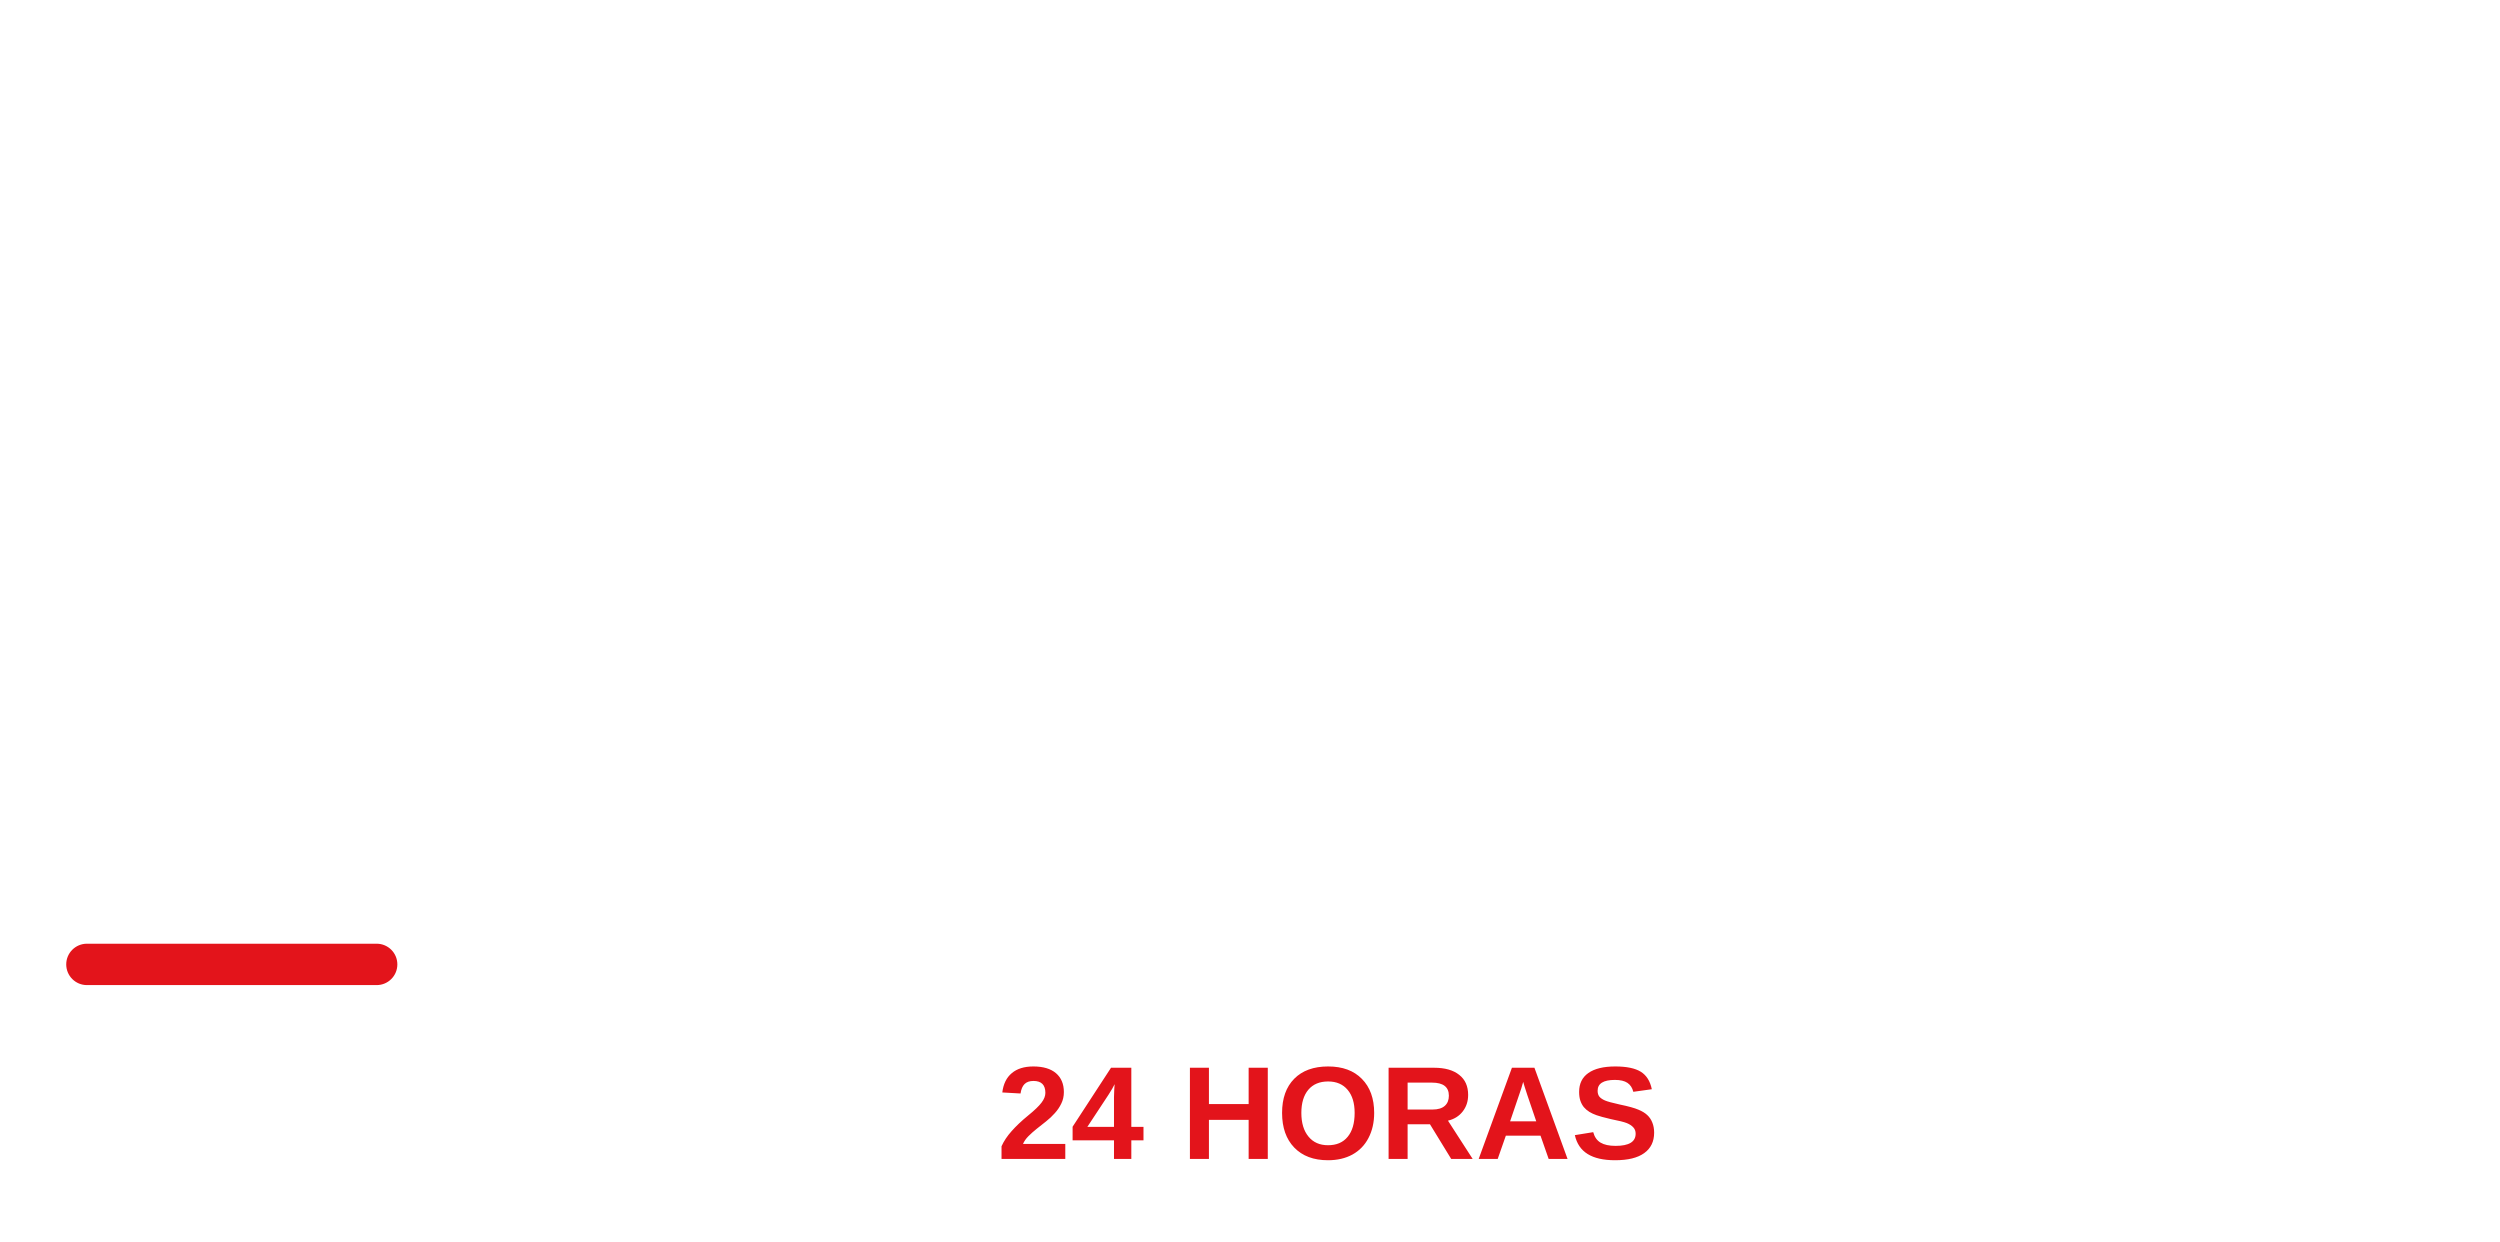
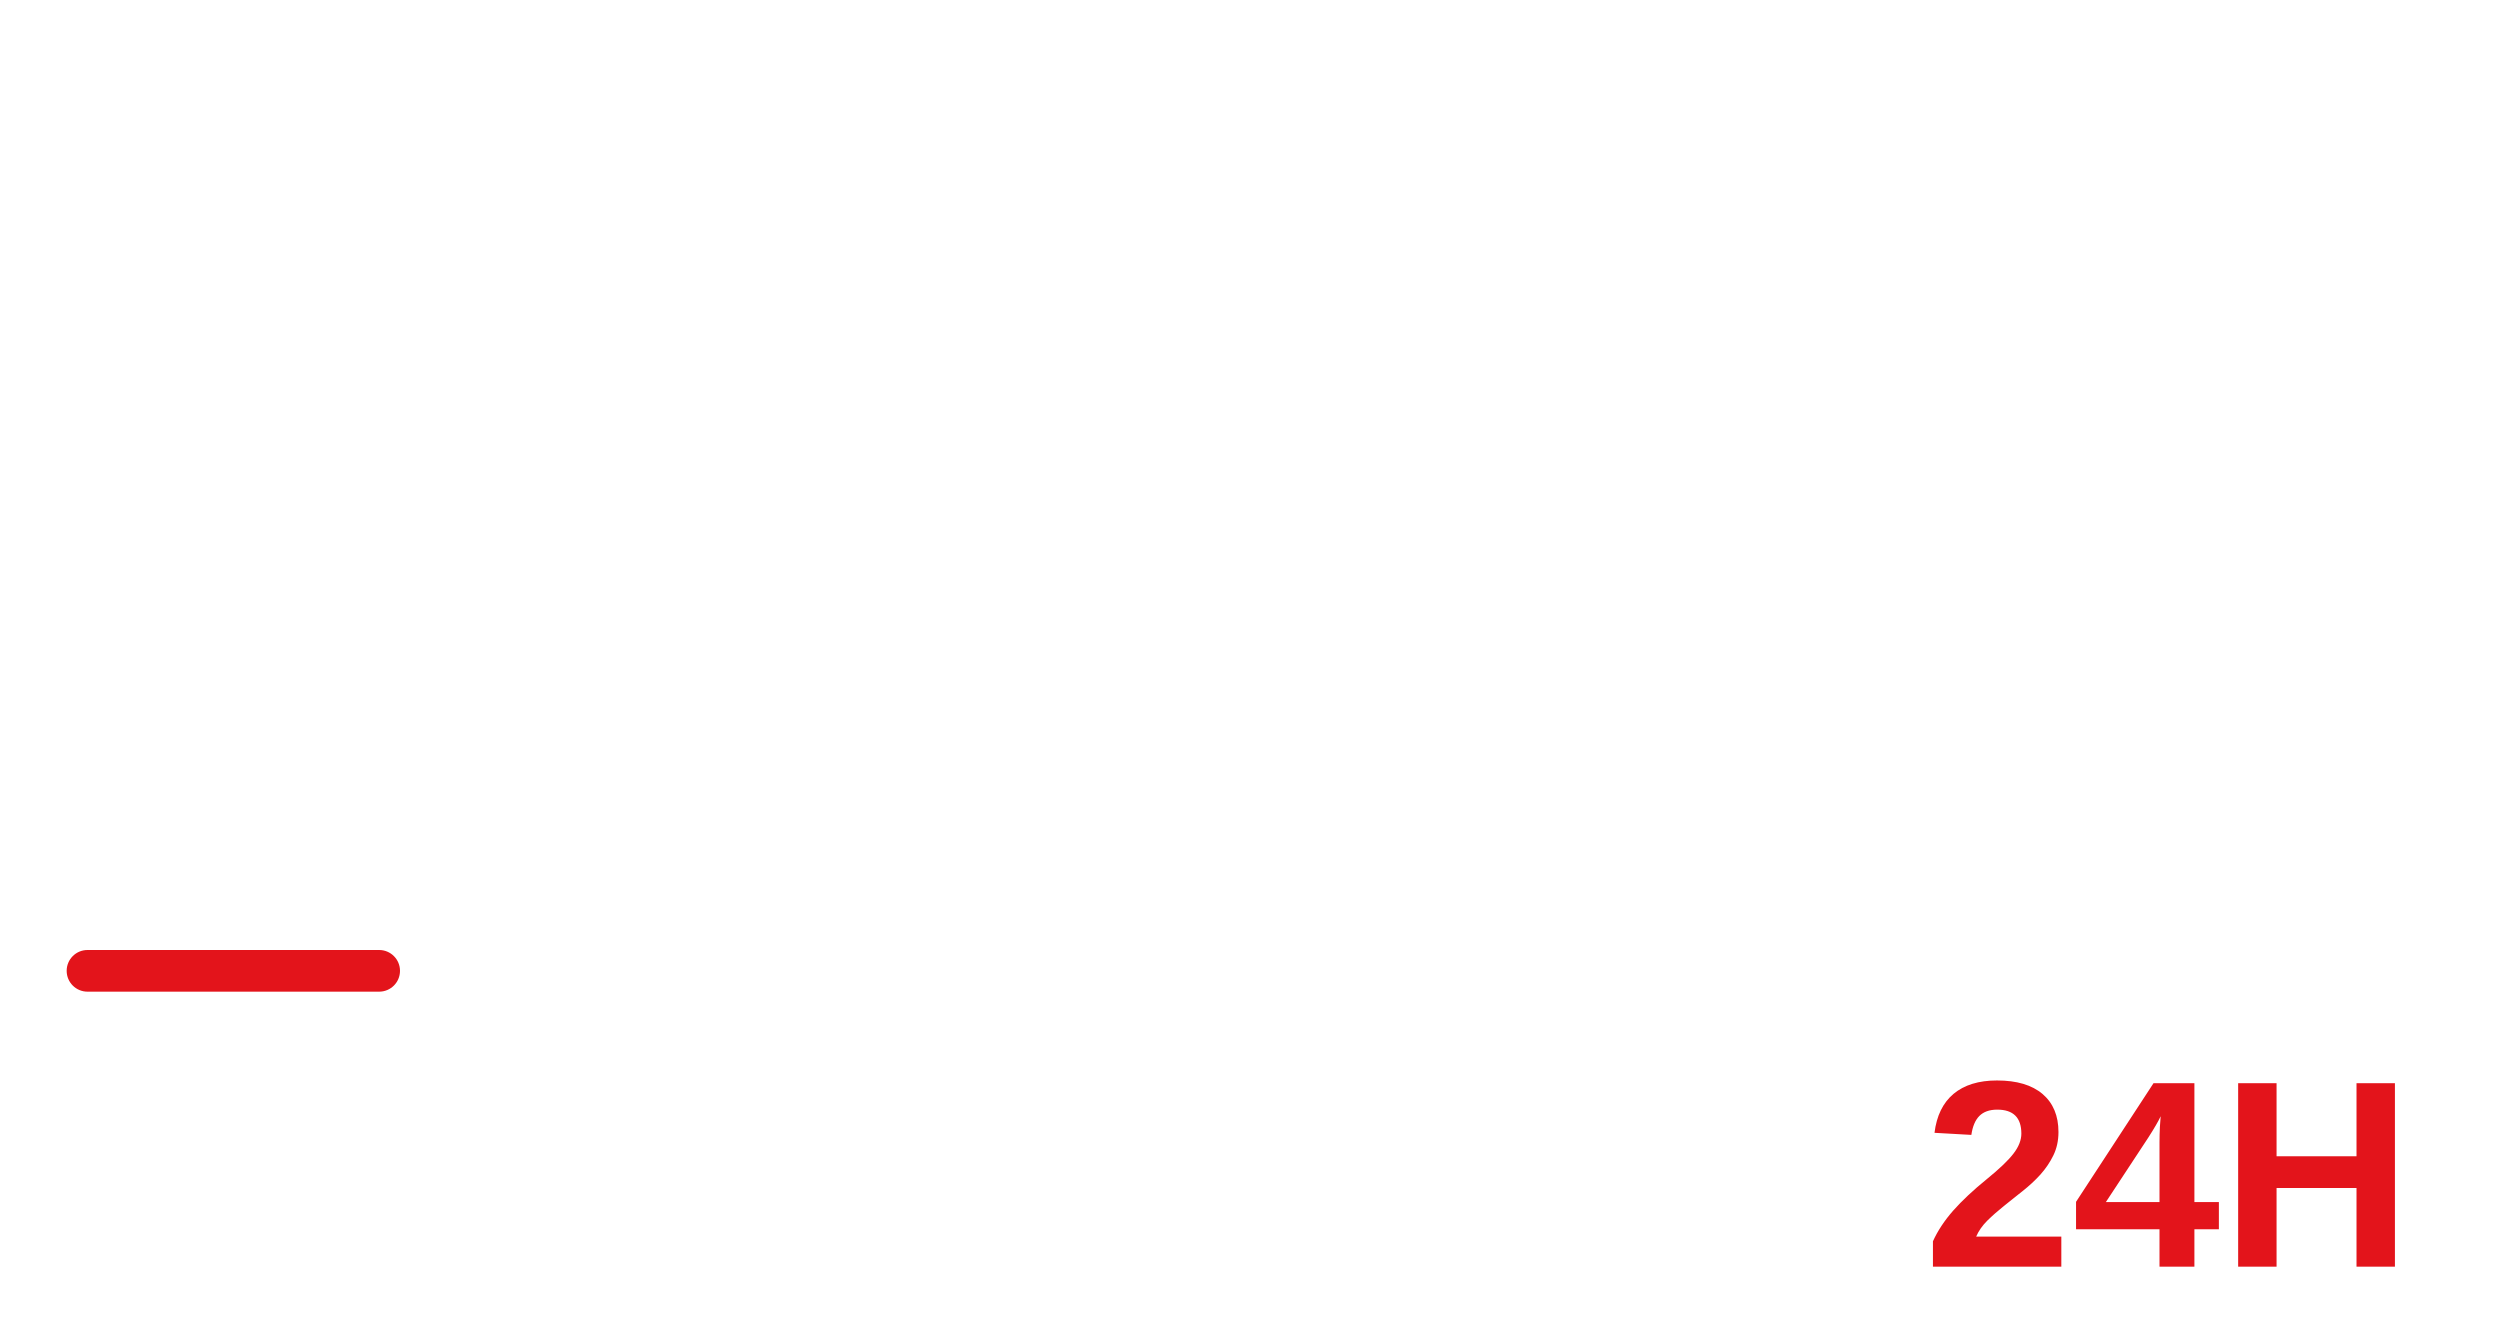
- <svg xmlns="http://www.w3.org/2000/svg" viewBox="0 0 302 150" role="img" style="color:#ffffff" aria-label="ANP Assistência 24 horas">
-   <g transform="translate(8,10) scale(1)" fill="currentColor" fill-rule="evenodd">
+ <svg xmlns="http://www.w3.org/2000/svg" viewBox="0 0 300 160" role="img" style="color:#ffffff" aria-label="ANP Assistência 24 horas">
+   <g transform="translate(8,8) scale(1)" fill="currentColor" fill-rule="evenodd">
    <path d="M0,100 L35,0 L61,0 L96,100 L69,100 L62.7,82 L33.3,82 L27,100 Z M41,60 L55,60 L48,40 Z" />
    <path d="M0,100 L0,0 L26,0 L62,58 L62,0 L88,0 L88,100 L62,100 L26,42 L26,100 Z" transform="translate(104,0)" />
    <path d="M0,100 L0,0 L52,0 A31,31 0 0 1 52,62 L26,62 L26,100 Z M26,22 L50,22 A9,9 0 0 1 50,40 L26,40 Z" transform="translate(200,0)" />
  </g>
  <rect x="8" y="114" width="40" height="5" rx="2.5" fill="#E3141B" />
-   <text x="9" y="140" font-family="Sora, Segoe UI, Arial, sans-serif" font-weight="700" font-size="16" fill="currentColor" textLength="286" lengthAdjust="spacing">ASSISTÊNCIA <tspan fill="#E3141B">24 HORAS</tspan>
+   <text x="8" y="152" font-family="Sora, Segoe UI, Arial, sans-serif" font-weight="700" font-size="32" fill="currentColor" textLength="284" lengthAdjust="spacing">ASSISTÊNCIA <tspan fill="#E3141B">24H</tspan>
  </text>
</svg>
